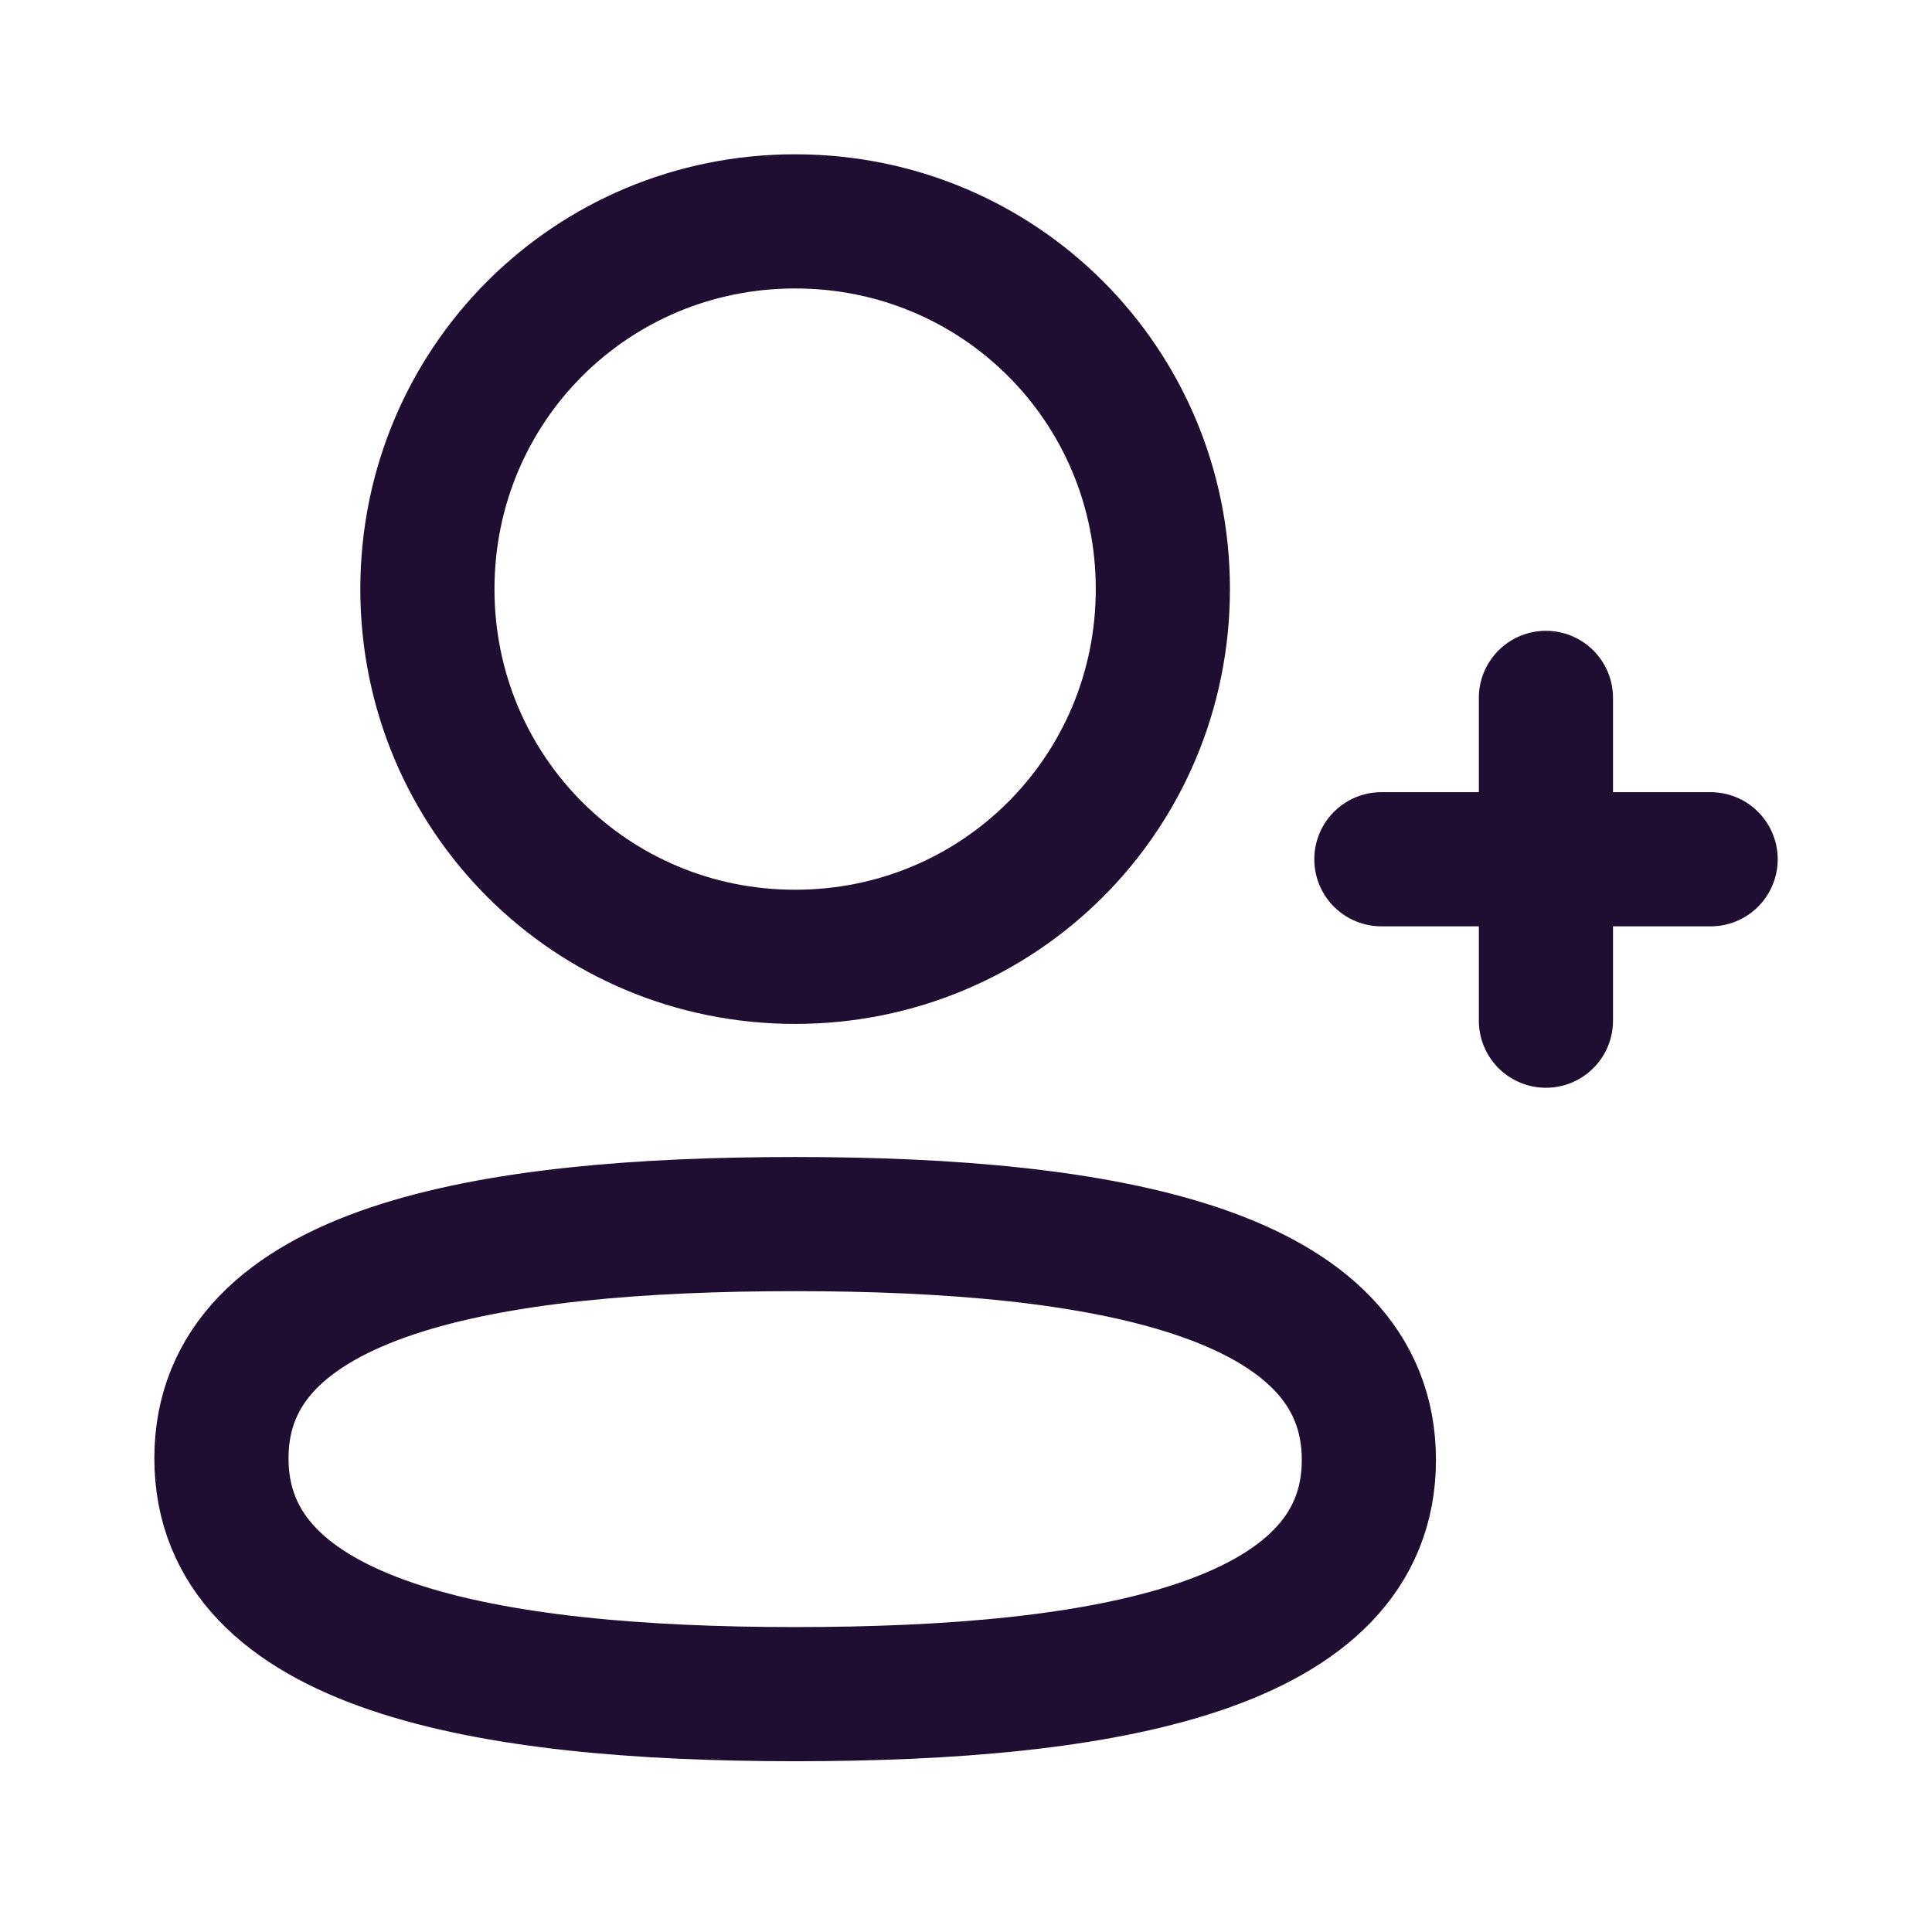
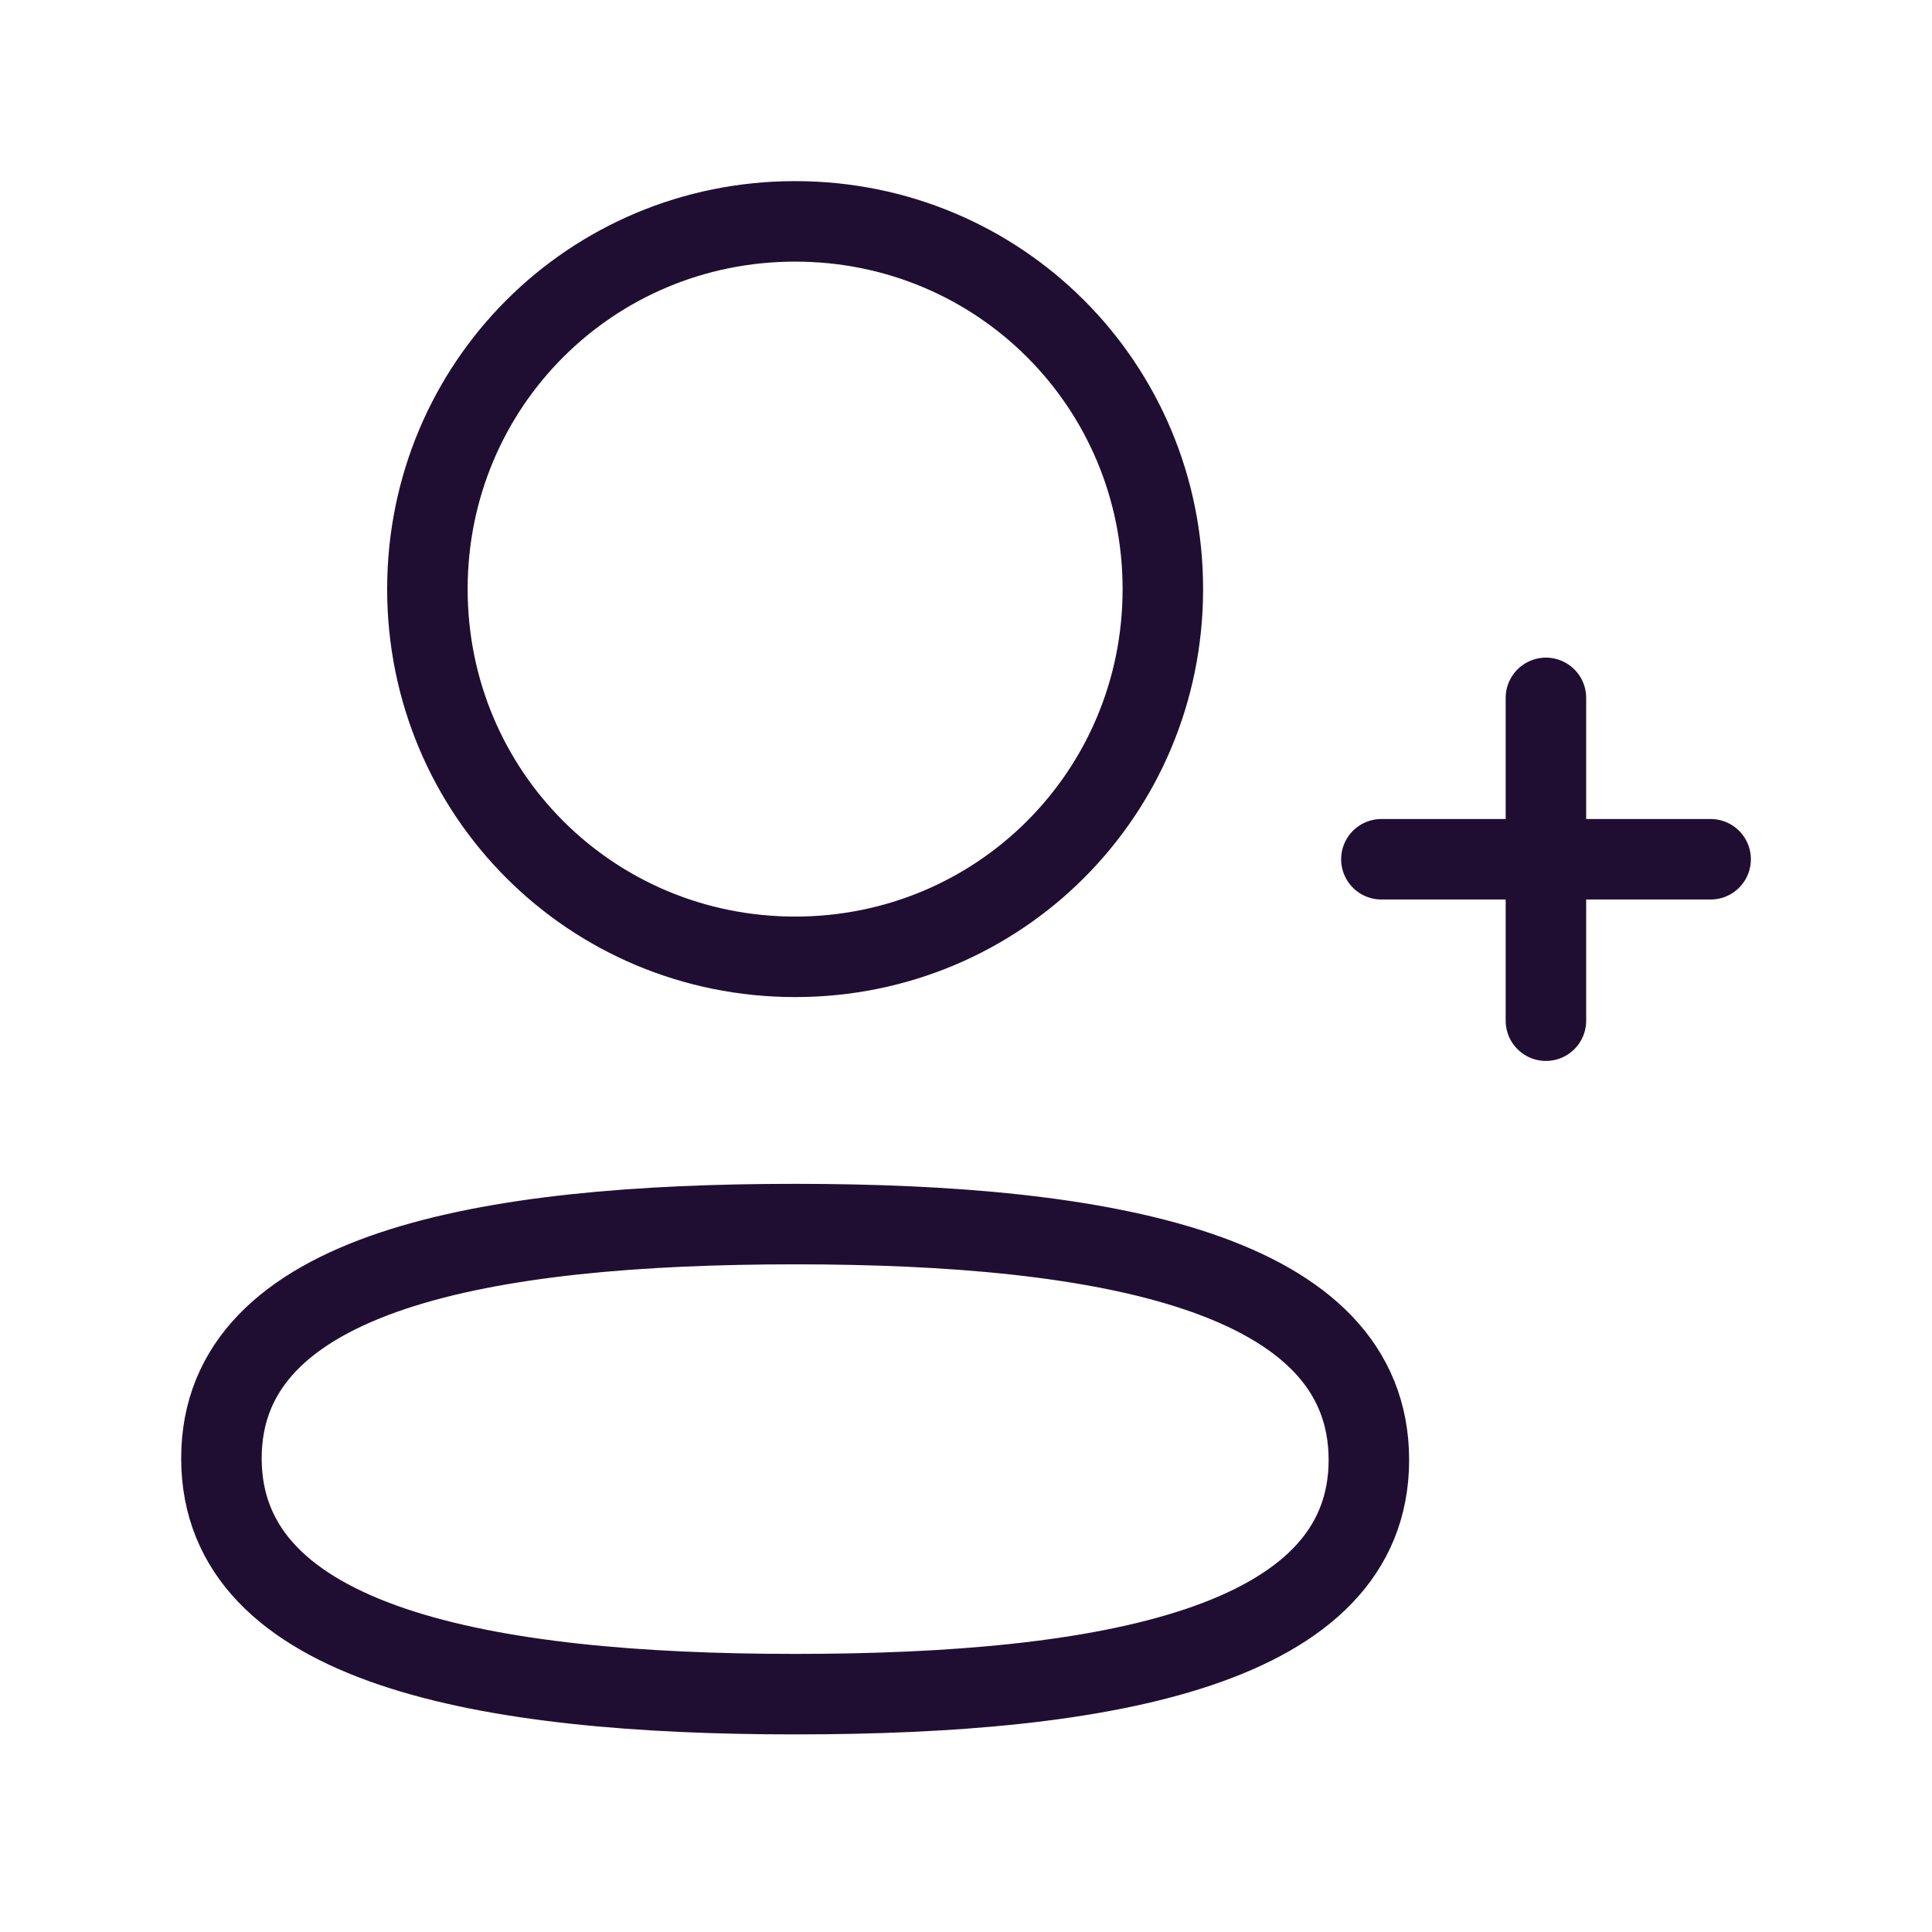
<svg xmlns="http://www.w3.org/2000/svg" width="36" height="36" viewBox="0 0 36 36" fill="none">
-   <path fill-rule="evenodd" clip-rule="evenodd" d="M14.816 22.809C9.05 22.809 4.126 23.681 4.126 27.173C4.126 30.663 9.019 31.568 14.816 31.568C20.582 31.568 25.507 30.695 25.507 27.204C25.507 23.714 20.614 22.809 14.816 22.809Z" stroke="#200E32" stroke-width="2.5" stroke-linecap="round" stroke-linejoin="round" />
-   <path fill-rule="evenodd" clip-rule="evenodd" d="M14.816 17.829C18.62 17.829 21.668 14.779 21.668 10.977C21.668 7.173 18.62 4.125 14.816 4.125C11.014 4.125 7.964 7.173 7.964 10.977C7.964 14.779 11.014 17.829 14.816 17.829Z" stroke="#200E32" stroke-width="2.5" stroke-linecap="round" stroke-linejoin="round" />
-   <path d="M28.806 13.004V19.019" stroke="#200E32" stroke-width="2.5" stroke-linecap="round" stroke-linejoin="round" />
-   <path d="M31.875 16.011H25.74" stroke="#200E32" stroke-width="2.5" stroke-linecap="round" stroke-linejoin="round" />
+   <path fill-rule="evenodd" clip-rule="evenodd" d="M14.816 22.809C9.05 22.809 4.126 23.681 4.126 27.173C4.126 30.663 9.019 31.568 14.816 31.568C20.582 31.568 25.507 30.695 25.507 27.204C25.507 23.714 20.614 22.809 14.816 22.809Z" stroke="#200E32" stroke-width="1.5" stroke-linecap="round" stroke-linejoin="round" />
+   <path fill-rule="evenodd" clip-rule="evenodd" d="M14.816 17.829C18.62 17.829 21.668 14.779 21.668 10.977C21.668 7.173 18.62 4.125 14.816 4.125C11.014 4.125 7.964 7.173 7.964 10.977C7.964 14.779 11.014 17.829 14.816 17.829Z" stroke="#200E32" stroke-width="1.5" stroke-linecap="round" stroke-linejoin="round" />
+   <path d="M28.806 13.004V19.019" stroke="#200E32" stroke-width="1.5" stroke-linecap="round" stroke-linejoin="round" />
+   <path d="M31.875 16.011H25.74" stroke="#200E32" stroke-width="1.5" stroke-linecap="round" stroke-linejoin="round" />
</svg>
